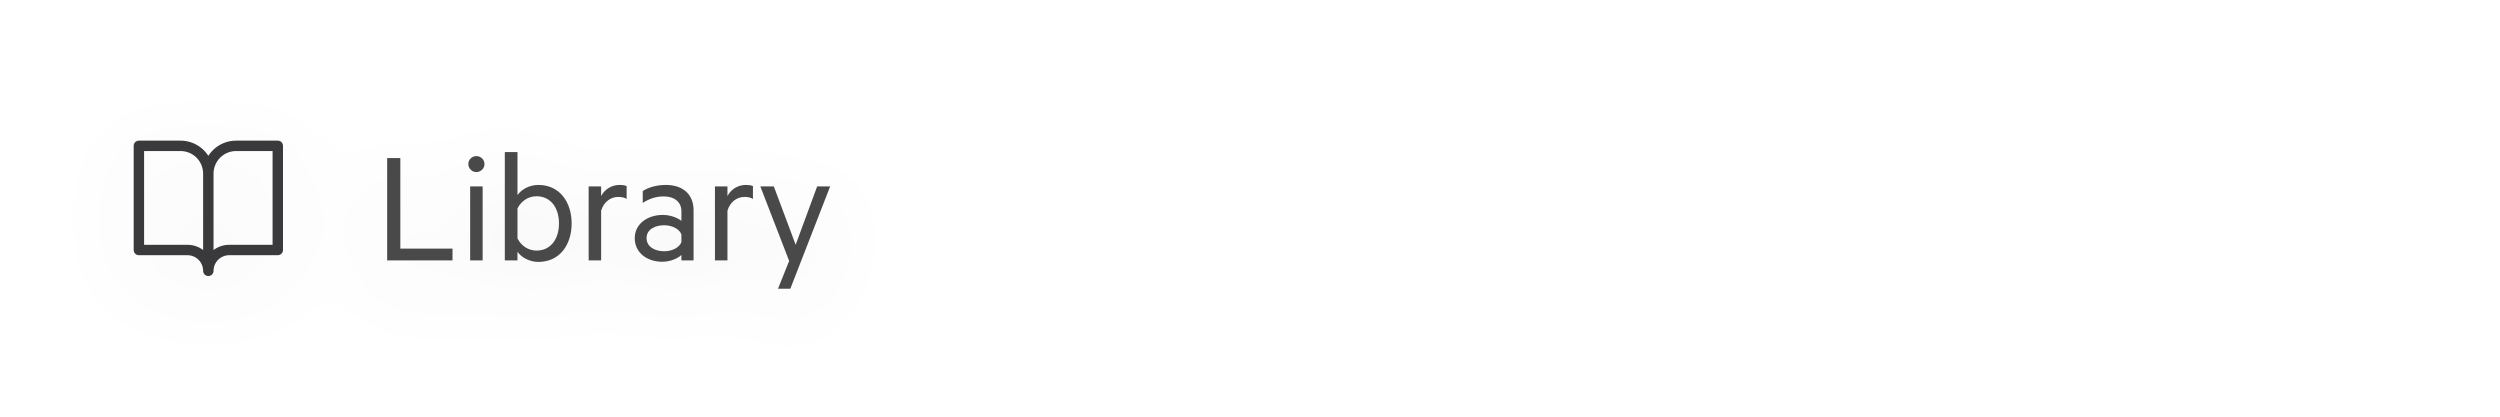
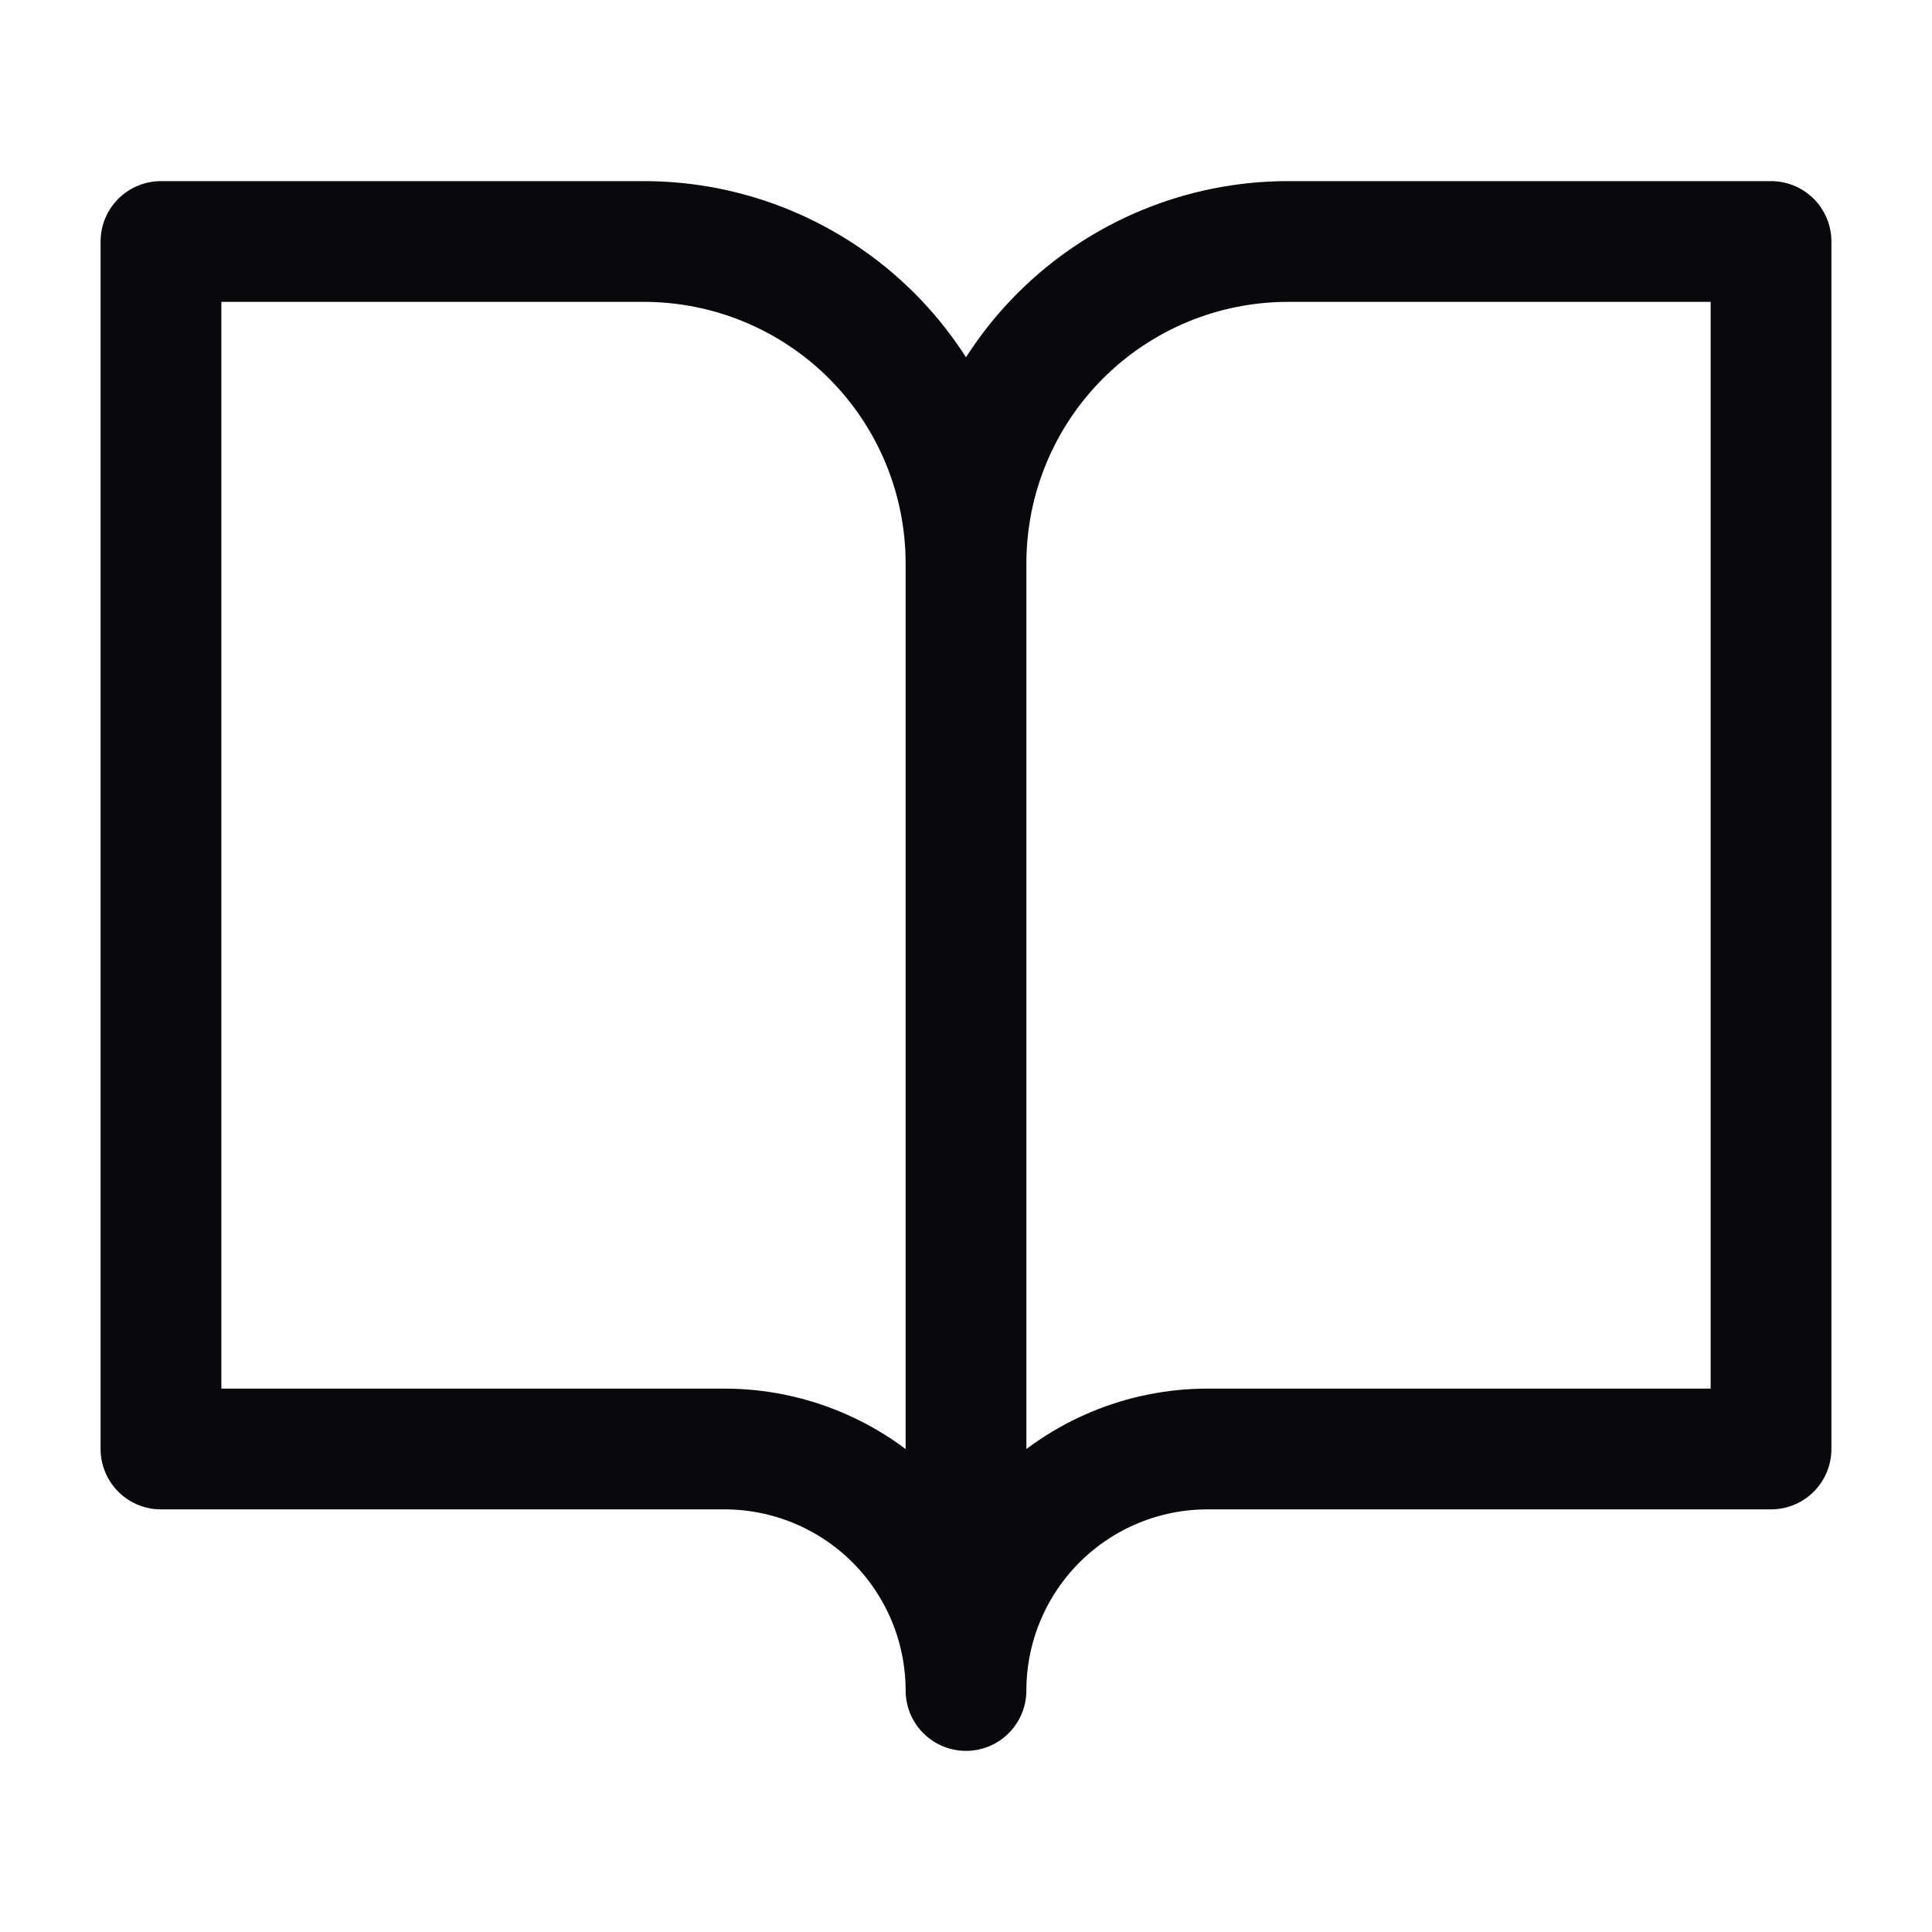
- <svg xmlns="http://www.w3.org/2000/svg" width="240" height="40" viewBox="0 0 240 40" fill="none">
-   <g opacity="0.8">
-     <g filter="url(#filter0_d_192_636)">
-       <path d="M20 16.667C20 15.959 19.719 15.281 19.219 14.781C18.719 14.281 18.041 14 17.333 14H13.333V24H18C18.53 24 19.039 24.211 19.414 24.586C19.789 24.961 20 25.47 20 26M20 16.667V26M20 16.667C20 15.959 20.281 15.281 20.781 14.781C21.281 14.281 21.959 14 22.667 14H26.667V24H22C21.47 24 20.961 24.211 20.586 24.586C20.211 24.961 20 25.47 20 26" stroke="#09090B" stroke-linecap="round" stroke-linejoin="round" />
-       <path d="M37.168 25V15.176H38.432V23.864H43.44V25H37.168ZM46.334 17.896V25H45.135V17.896H46.334ZM46.511 15.752C46.511 16.168 46.158 16.52 45.727 16.52C45.31 16.52 44.959 16.168 44.959 15.752C44.959 15.32 45.31 14.984 45.727 14.984C46.158 14.984 46.511 15.32 46.511 15.752ZM49.678 24.168V25H48.462V14.6H49.678V18.728C50.03 18.216 50.798 17.752 51.678 17.752C53.758 17.752 54.878 19.448 54.878 21.448C54.878 23.464 53.758 25.144 51.678 25.144C50.798 25.144 50.03 24.68 49.678 24.168ZM49.678 20.008V22.888C50.046 23.624 50.75 24.056 51.502 24.056C52.862 24.056 53.662 22.952 53.662 21.448C53.662 19.944 52.862 18.84 51.502 18.84C50.75 18.84 50.046 19.272 49.678 20.008ZM60.157 17.864V19.096C59.965 18.968 59.661 18.904 59.358 18.904C58.605 18.904 57.95 19.4 57.709 20.232V25H56.51V17.896H57.709V18.824C58.014 18.216 58.685 17.752 59.469 17.752C59.773 17.752 60.029 17.8 60.157 17.864ZM65.415 21.208V20.28C65.415 19.4 64.759 18.856 63.719 18.856C62.935 18.856 62.295 19.096 61.703 19.48V18.344C62.183 18.008 63.031 17.752 63.911 17.752C65.591 17.752 66.583 18.68 66.583 20.184V25H65.415V24.472C65.143 24.76 64.407 25.128 63.575 25.128C62.119 25.128 60.935 24.264 60.935 22.856C60.935 21.528 62.119 20.632 63.639 20.632C64.375 20.632 65.111 20.936 65.415 21.208ZM65.415 23.24V22.504C65.223 21.976 64.519 21.624 63.767 21.624C62.903 21.624 62.071 22.008 62.071 22.856C62.071 23.72 62.903 24.12 63.767 24.12C64.519 24.12 65.223 23.768 65.415 23.24ZM72.282 17.864V19.096C72.091 18.968 71.787 18.904 71.483 18.904C70.731 18.904 70.075 19.4 69.835 20.232V25H68.635V17.896H69.835V18.824C70.138 18.216 70.811 17.752 71.594 17.752C71.898 17.752 72.154 17.8 72.282 17.864ZM75.871 27.72H74.687L75.759 25.048L72.991 17.896H74.287L76.383 23.496L78.447 17.896H79.695L75.871 27.72Z" fill="#1C1C1C" />
-     </g>
-   </g>
-   <defs>
-     <filter id="filter0_d_192_636" x="-7" y="-5" width="254" height="54" filterUnits="userSpaceOnUse" color-interpolation-filters="sRGB">
-       <feFlood flood-opacity="0" result="BackgroundImageFix" />
-       <feColorMatrix in="SourceAlpha" type="matrix" values="0 0 0 0 0 0 0 0 0 0 0 0 0 0 0 0 0 0 127 0" result="hardAlpha" />
-       <feOffset dy="2" />
-       <feGaussianBlur stdDeviation="3.5" />
-       <feColorMatrix type="matrix" values="0 0 0 0 0 0 0 0 0 0 0 0 0 0 0 0 0 0 0.075 0" />
-       <feBlend mode="normal" in2="BackgroundImageFix" result="effect1_dropShadow_192_636" />
-       <feBlend mode="normal" in="SourceGraphic" in2="effect1_dropShadow_192_636" result="shape" />
-     </filter>
-   </defs>
+ <svg xmlns="http://www.w3.org/2000/svg" width="16" height="16" viewBox="0 0 16 16" fill="none">
+   <path d="M8 4.667C8 3.959 7.719 3.281 7.219 2.781C6.719 2.281 6.04 2 5.333 2H1.333V12H6C6.53 12 7.039 12.211 7.414 12.586C7.789 12.961 8 13.47 8 14M8 4.667V14M8 4.667C8 3.959 8.281 3.281 8.781 2.781C9.281 2.281 9.959 2 10.667 2H14.667V12H10C9.469 12 8.961 12.211 8.586 12.586C8.211 12.961 8 13.47 8 14" stroke="#09090B" stroke-linecap="round" stroke-linejoin="round" />
</svg>
